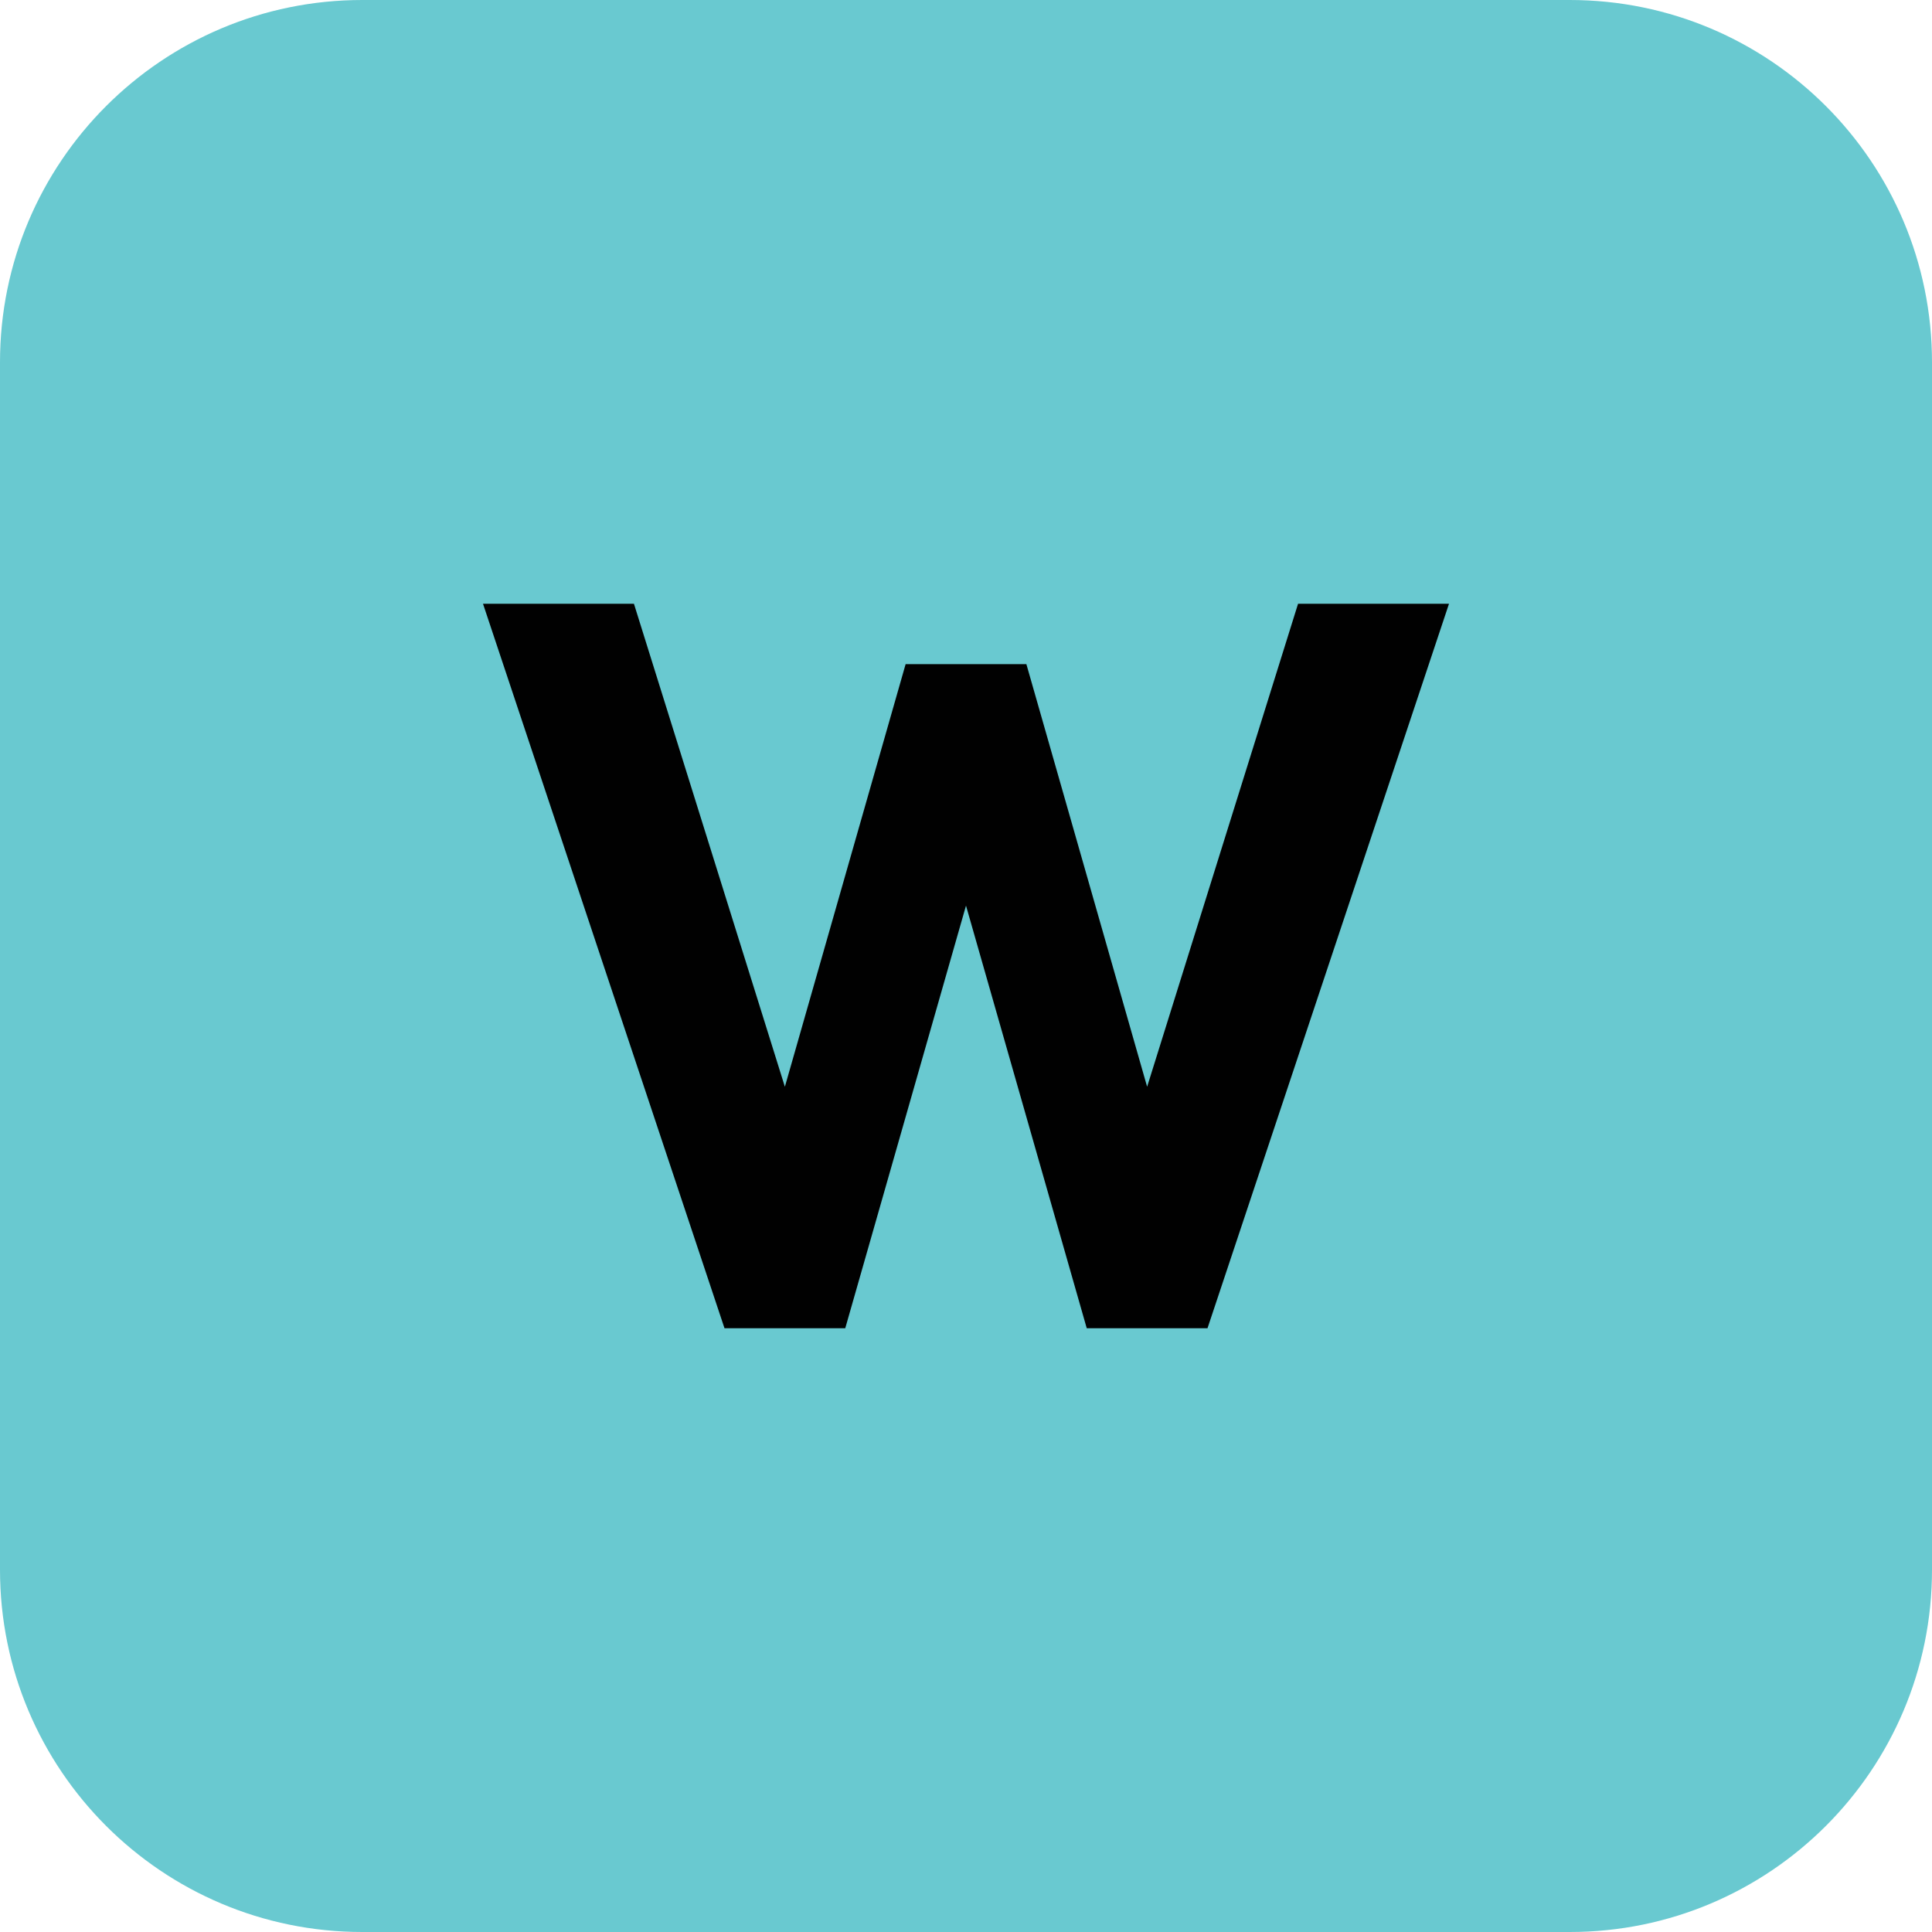
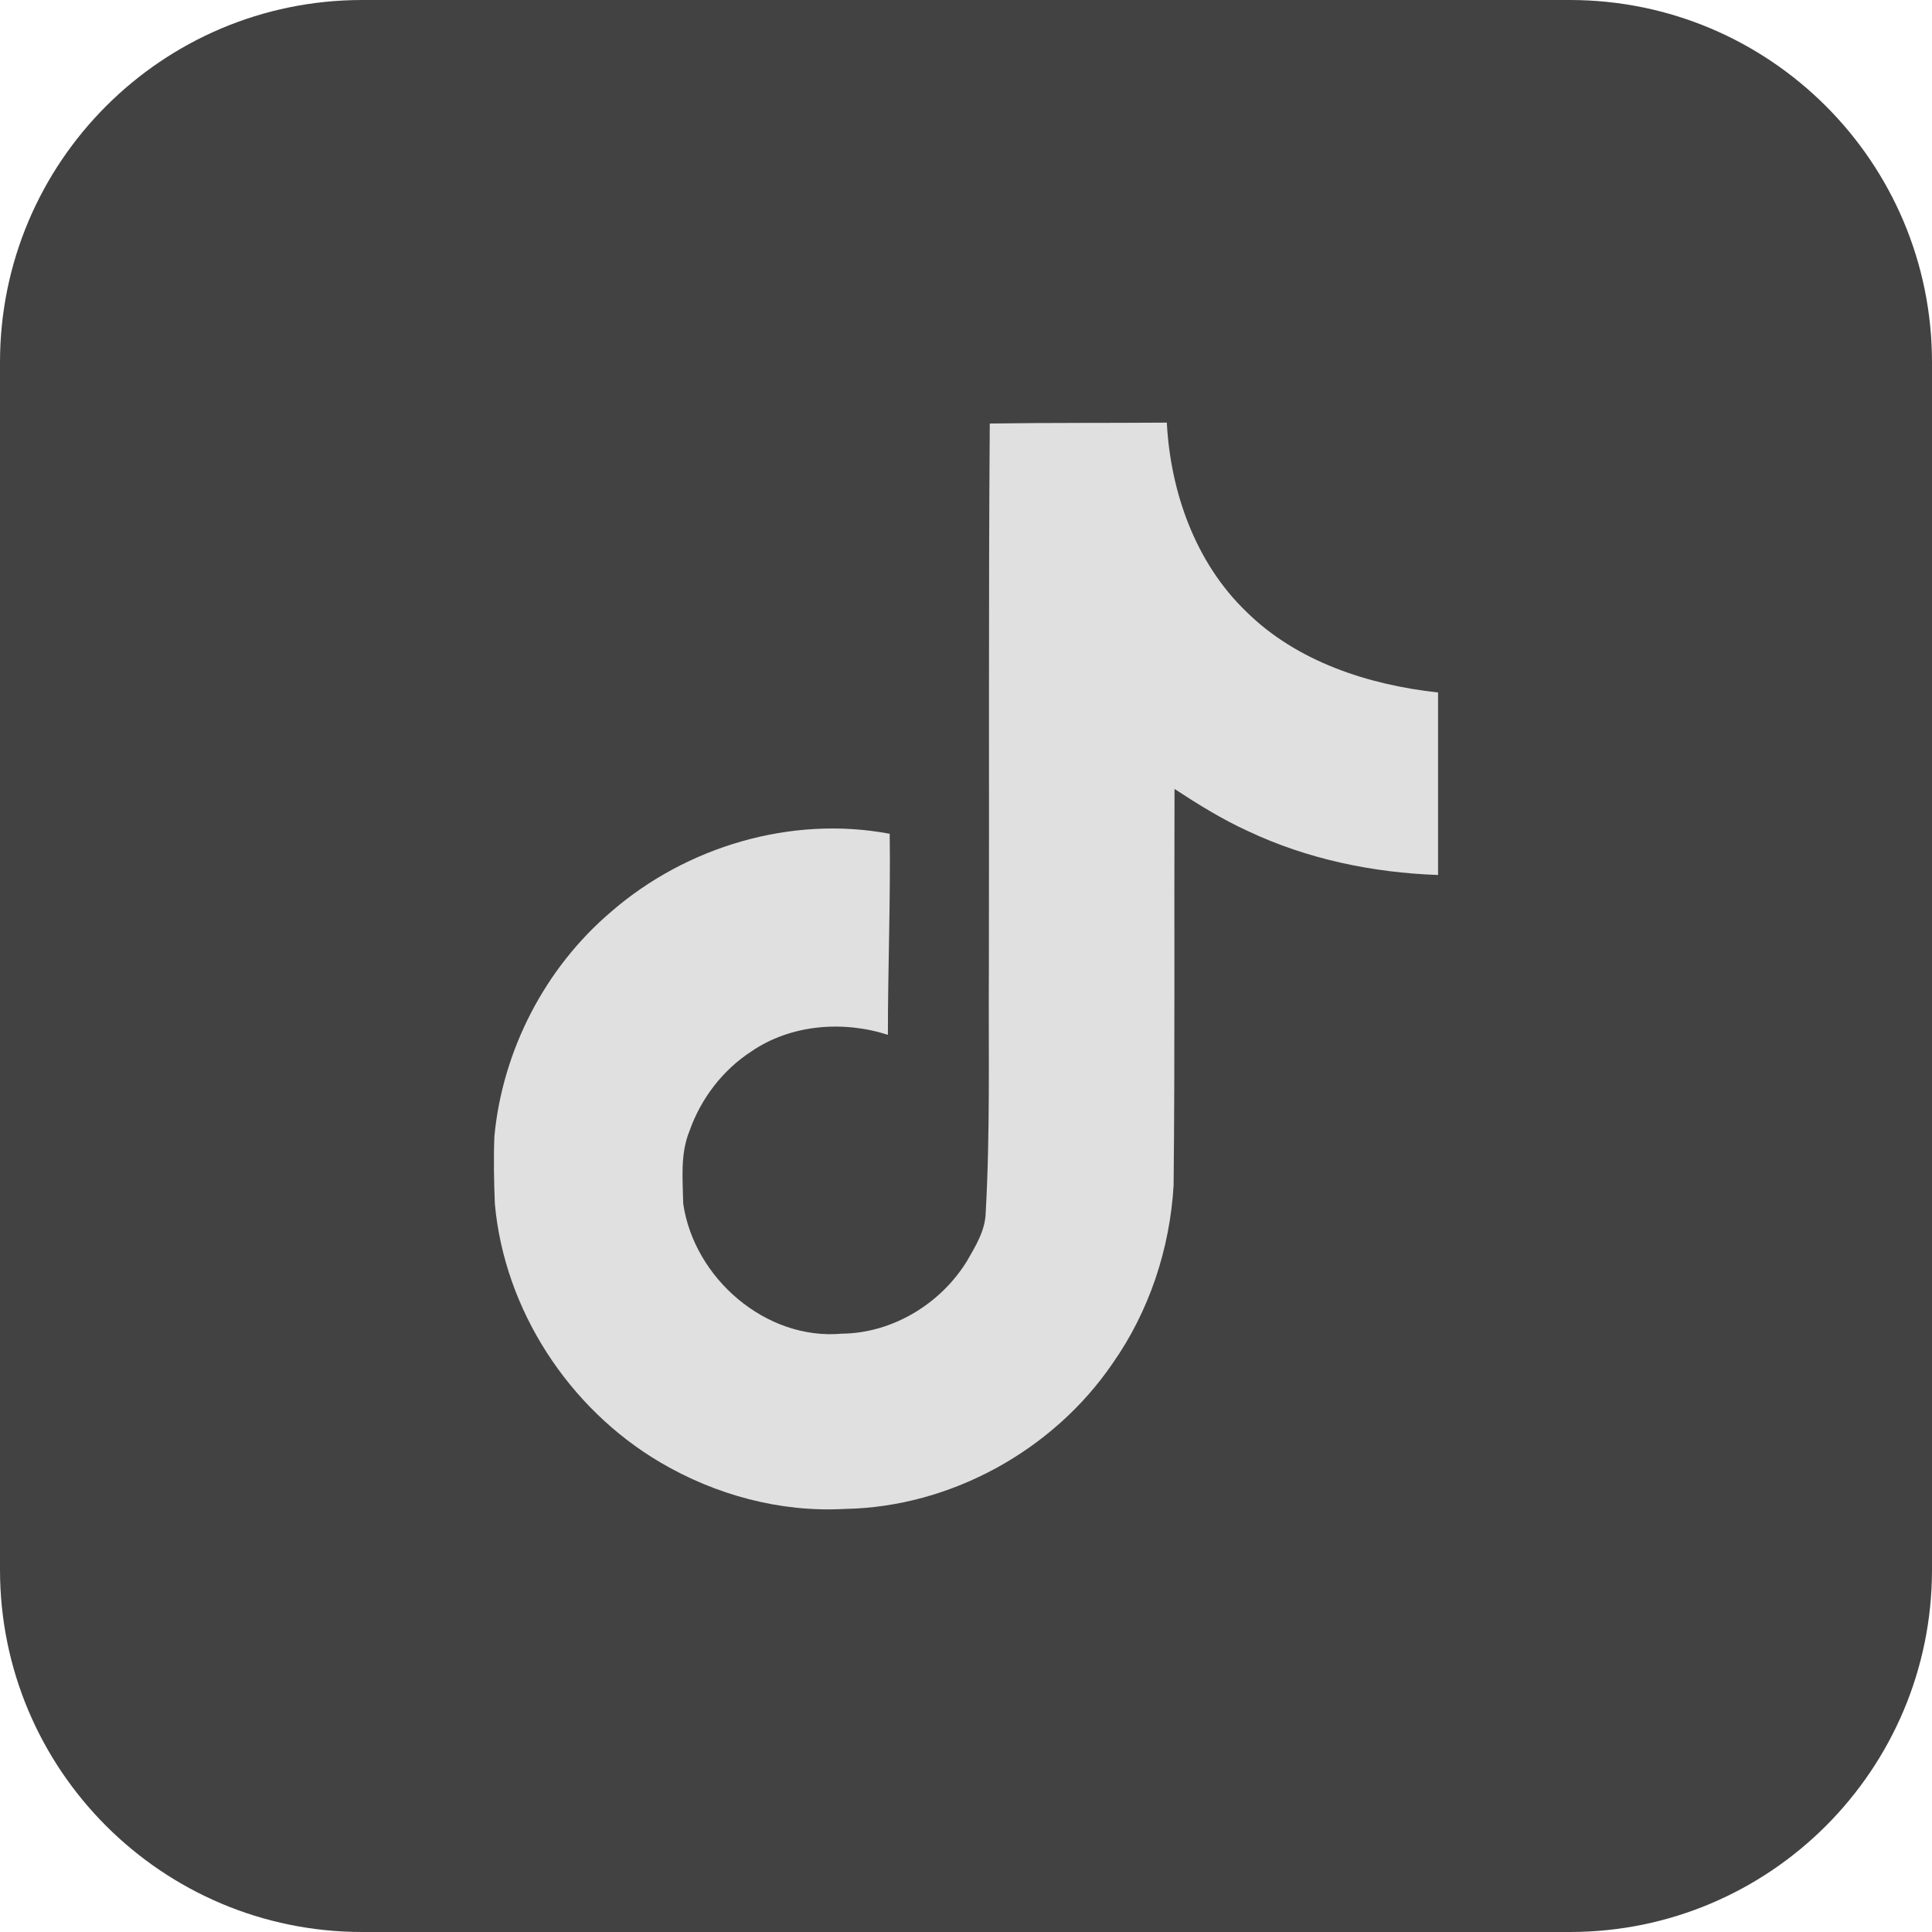
<svg xmlns="http://www.w3.org/2000/svg" viewBox="0 0 64 64" fill="none">
-   <rect width="64" height="64" rx="12" fill="#69C9D0" />
-   <path d="M16 20l8 24h4l4-14 4 14h4l8-24h-5l-5 16-4-14h-4l-4 14-5-16z" fill="#010101" />
+   <rect width="64" height="64" rx="12" fill="#424242" />
+   <g transform="translate(14, 14) scale(1.5)" fill="#E0E0E0">
+     <path d="M12.525.02c1.31-.02 2.61-.01 3.91-.02.08 1.53.63 3.09 1.75 4.17 1.12 1.11 2.7 1.62 4.24 1.79v4.03c-1.44-.05-2.89-.35-4.2-.97-.57-.26-1.1-.59-1.62-.93-.01 2.92.01 5.84-.02 8.75-.08 1.4-.54 2.79-1.35 3.94-1.31 1.92-3.58 3.17-5.91 3.21-1.43.08-2.86-.31-4.08-1.03-2.02-1.19-3.44-3.37-3.65-5.71-.02-.5-.03-1-.01-1.49.18-1.9 1.12-3.72 2.58-4.96 1.66-1.44 3.98-2.13 6.15-1.72.02 1.48-.04 2.96-.04 4.44-.99-.32-2.15-.23-3.02.37-.63.41-1.11 1.04-1.36 1.75-.21.51-.15 1.07-.14 1.61.24 1.64 1.82 3.02 3.5 2.87 1.12-.01 2.19-.66 2.77-1.61.19-.33.4-.67.41-1.06.1-1.79.06-3.57.07-5.36.01-4.03-.01-8.05.02-12.07z" />
+   </g>
</svg>
